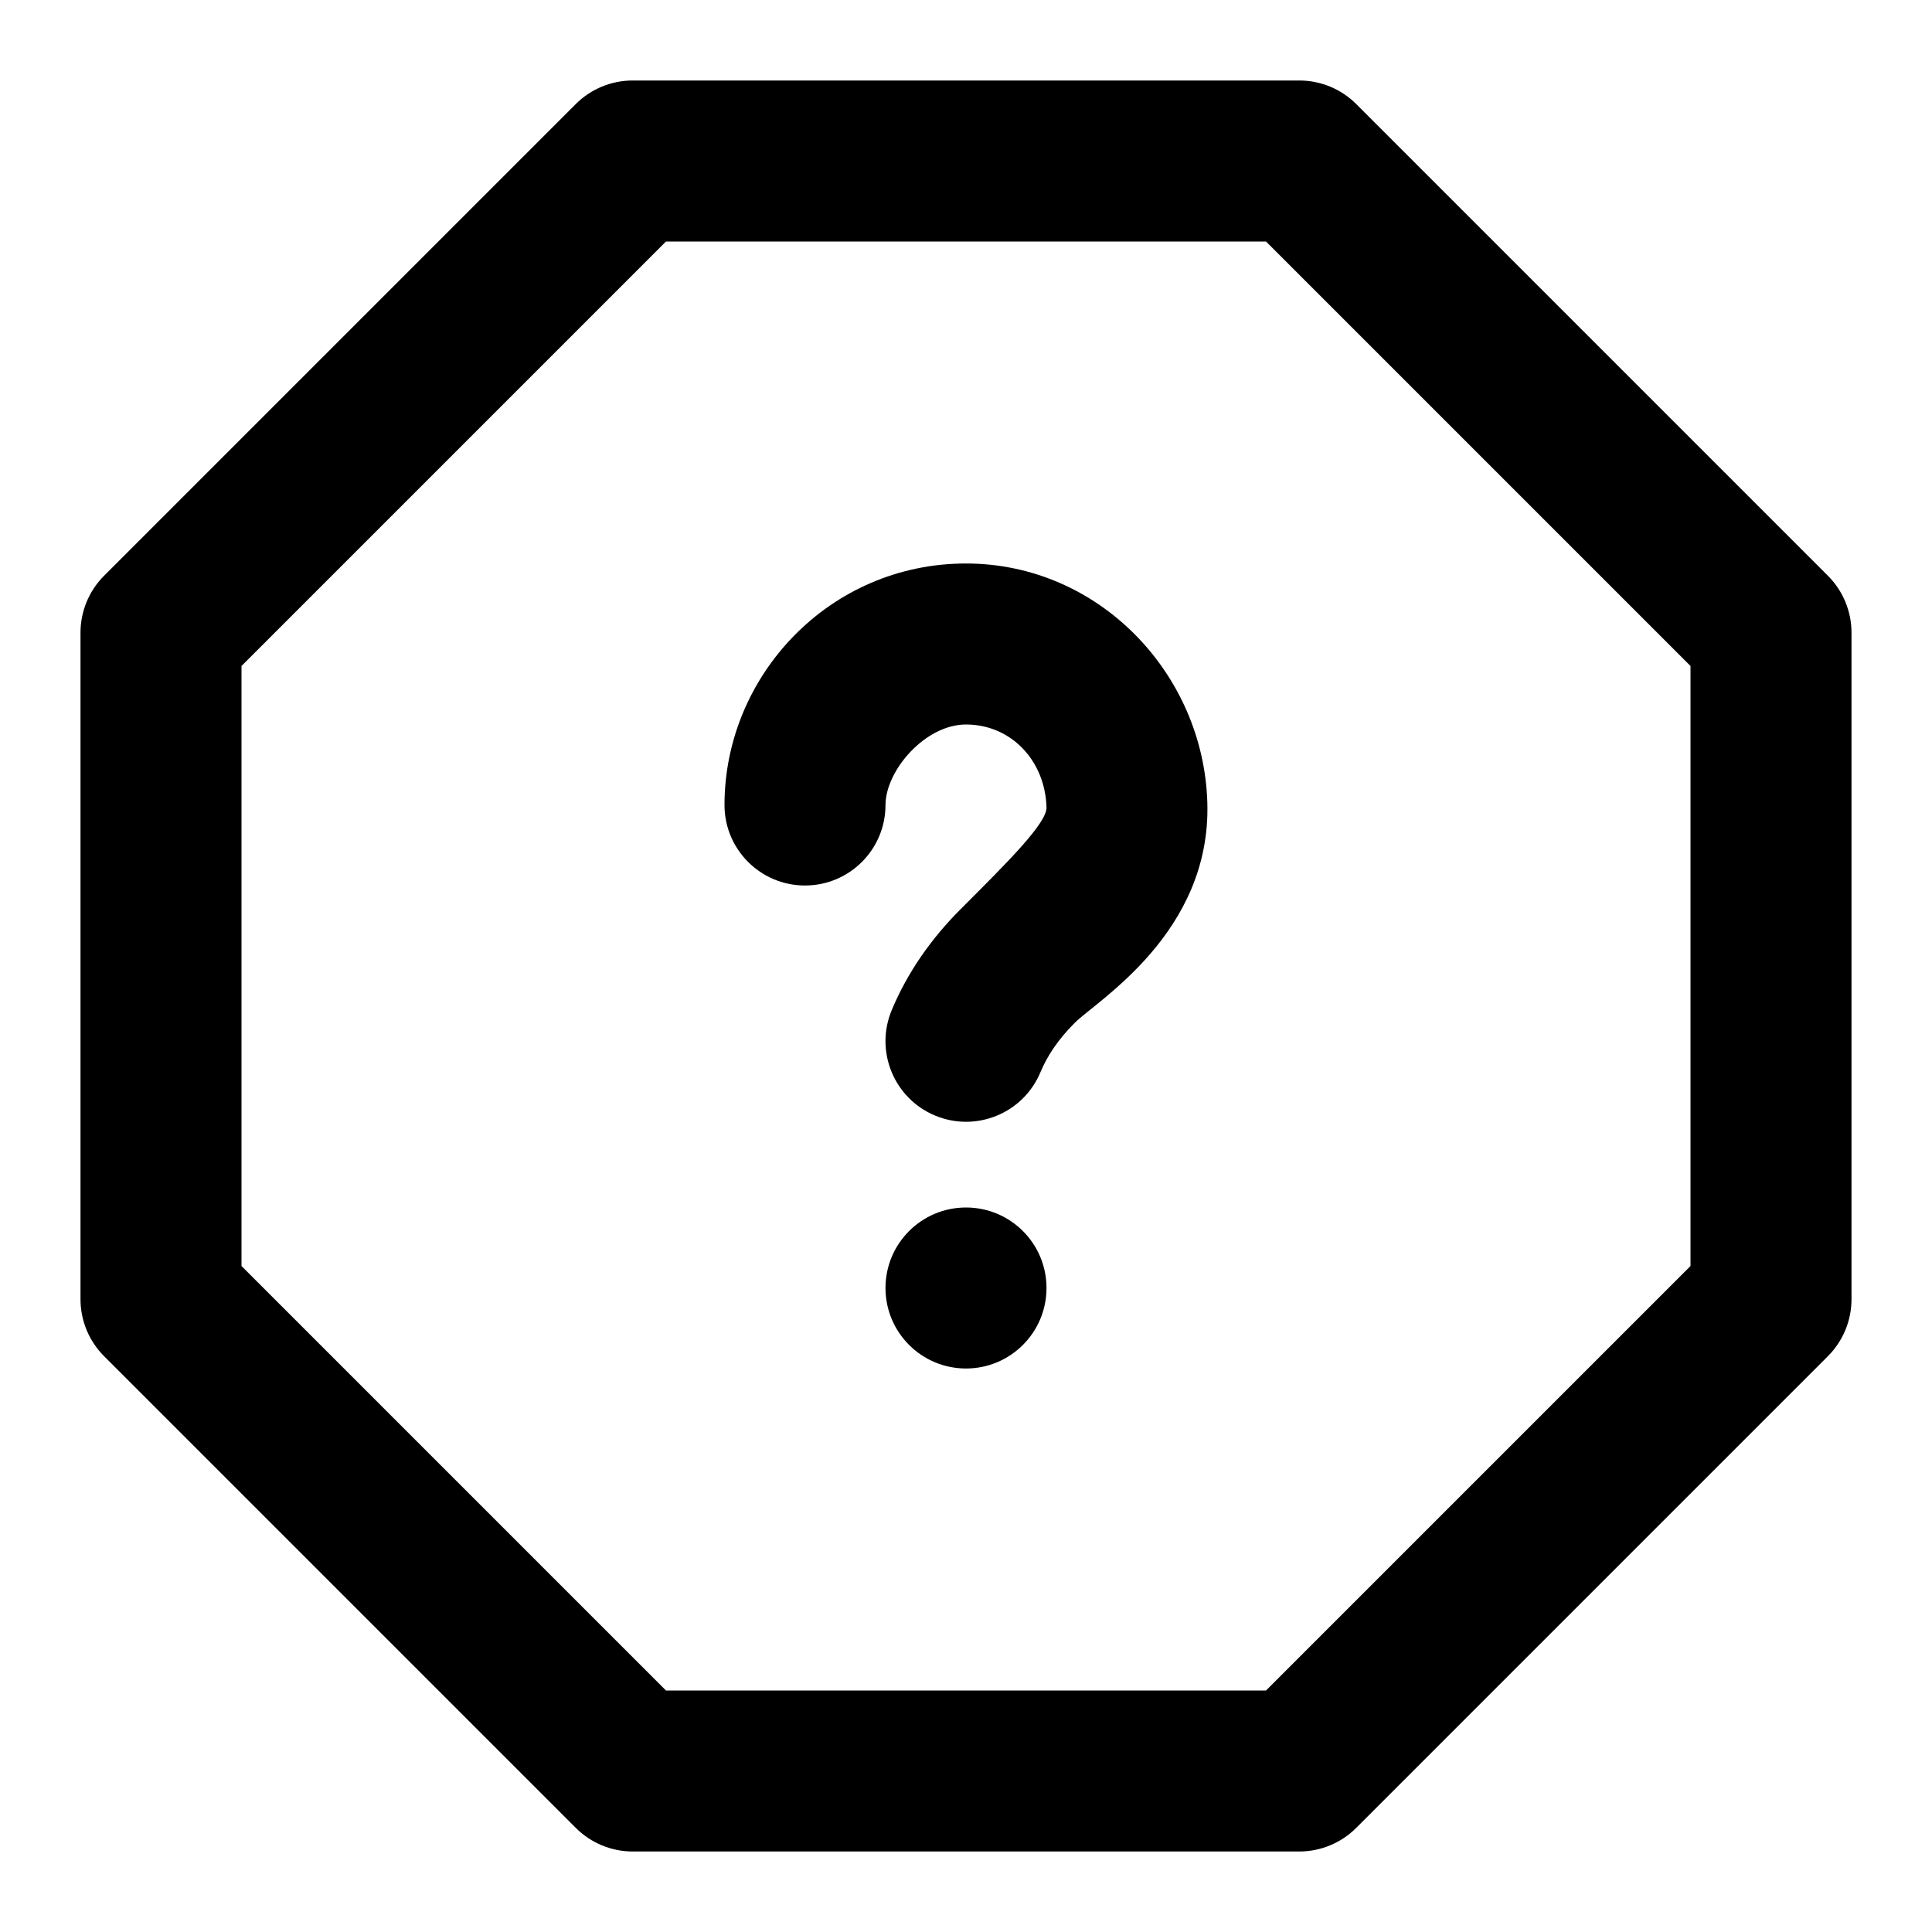
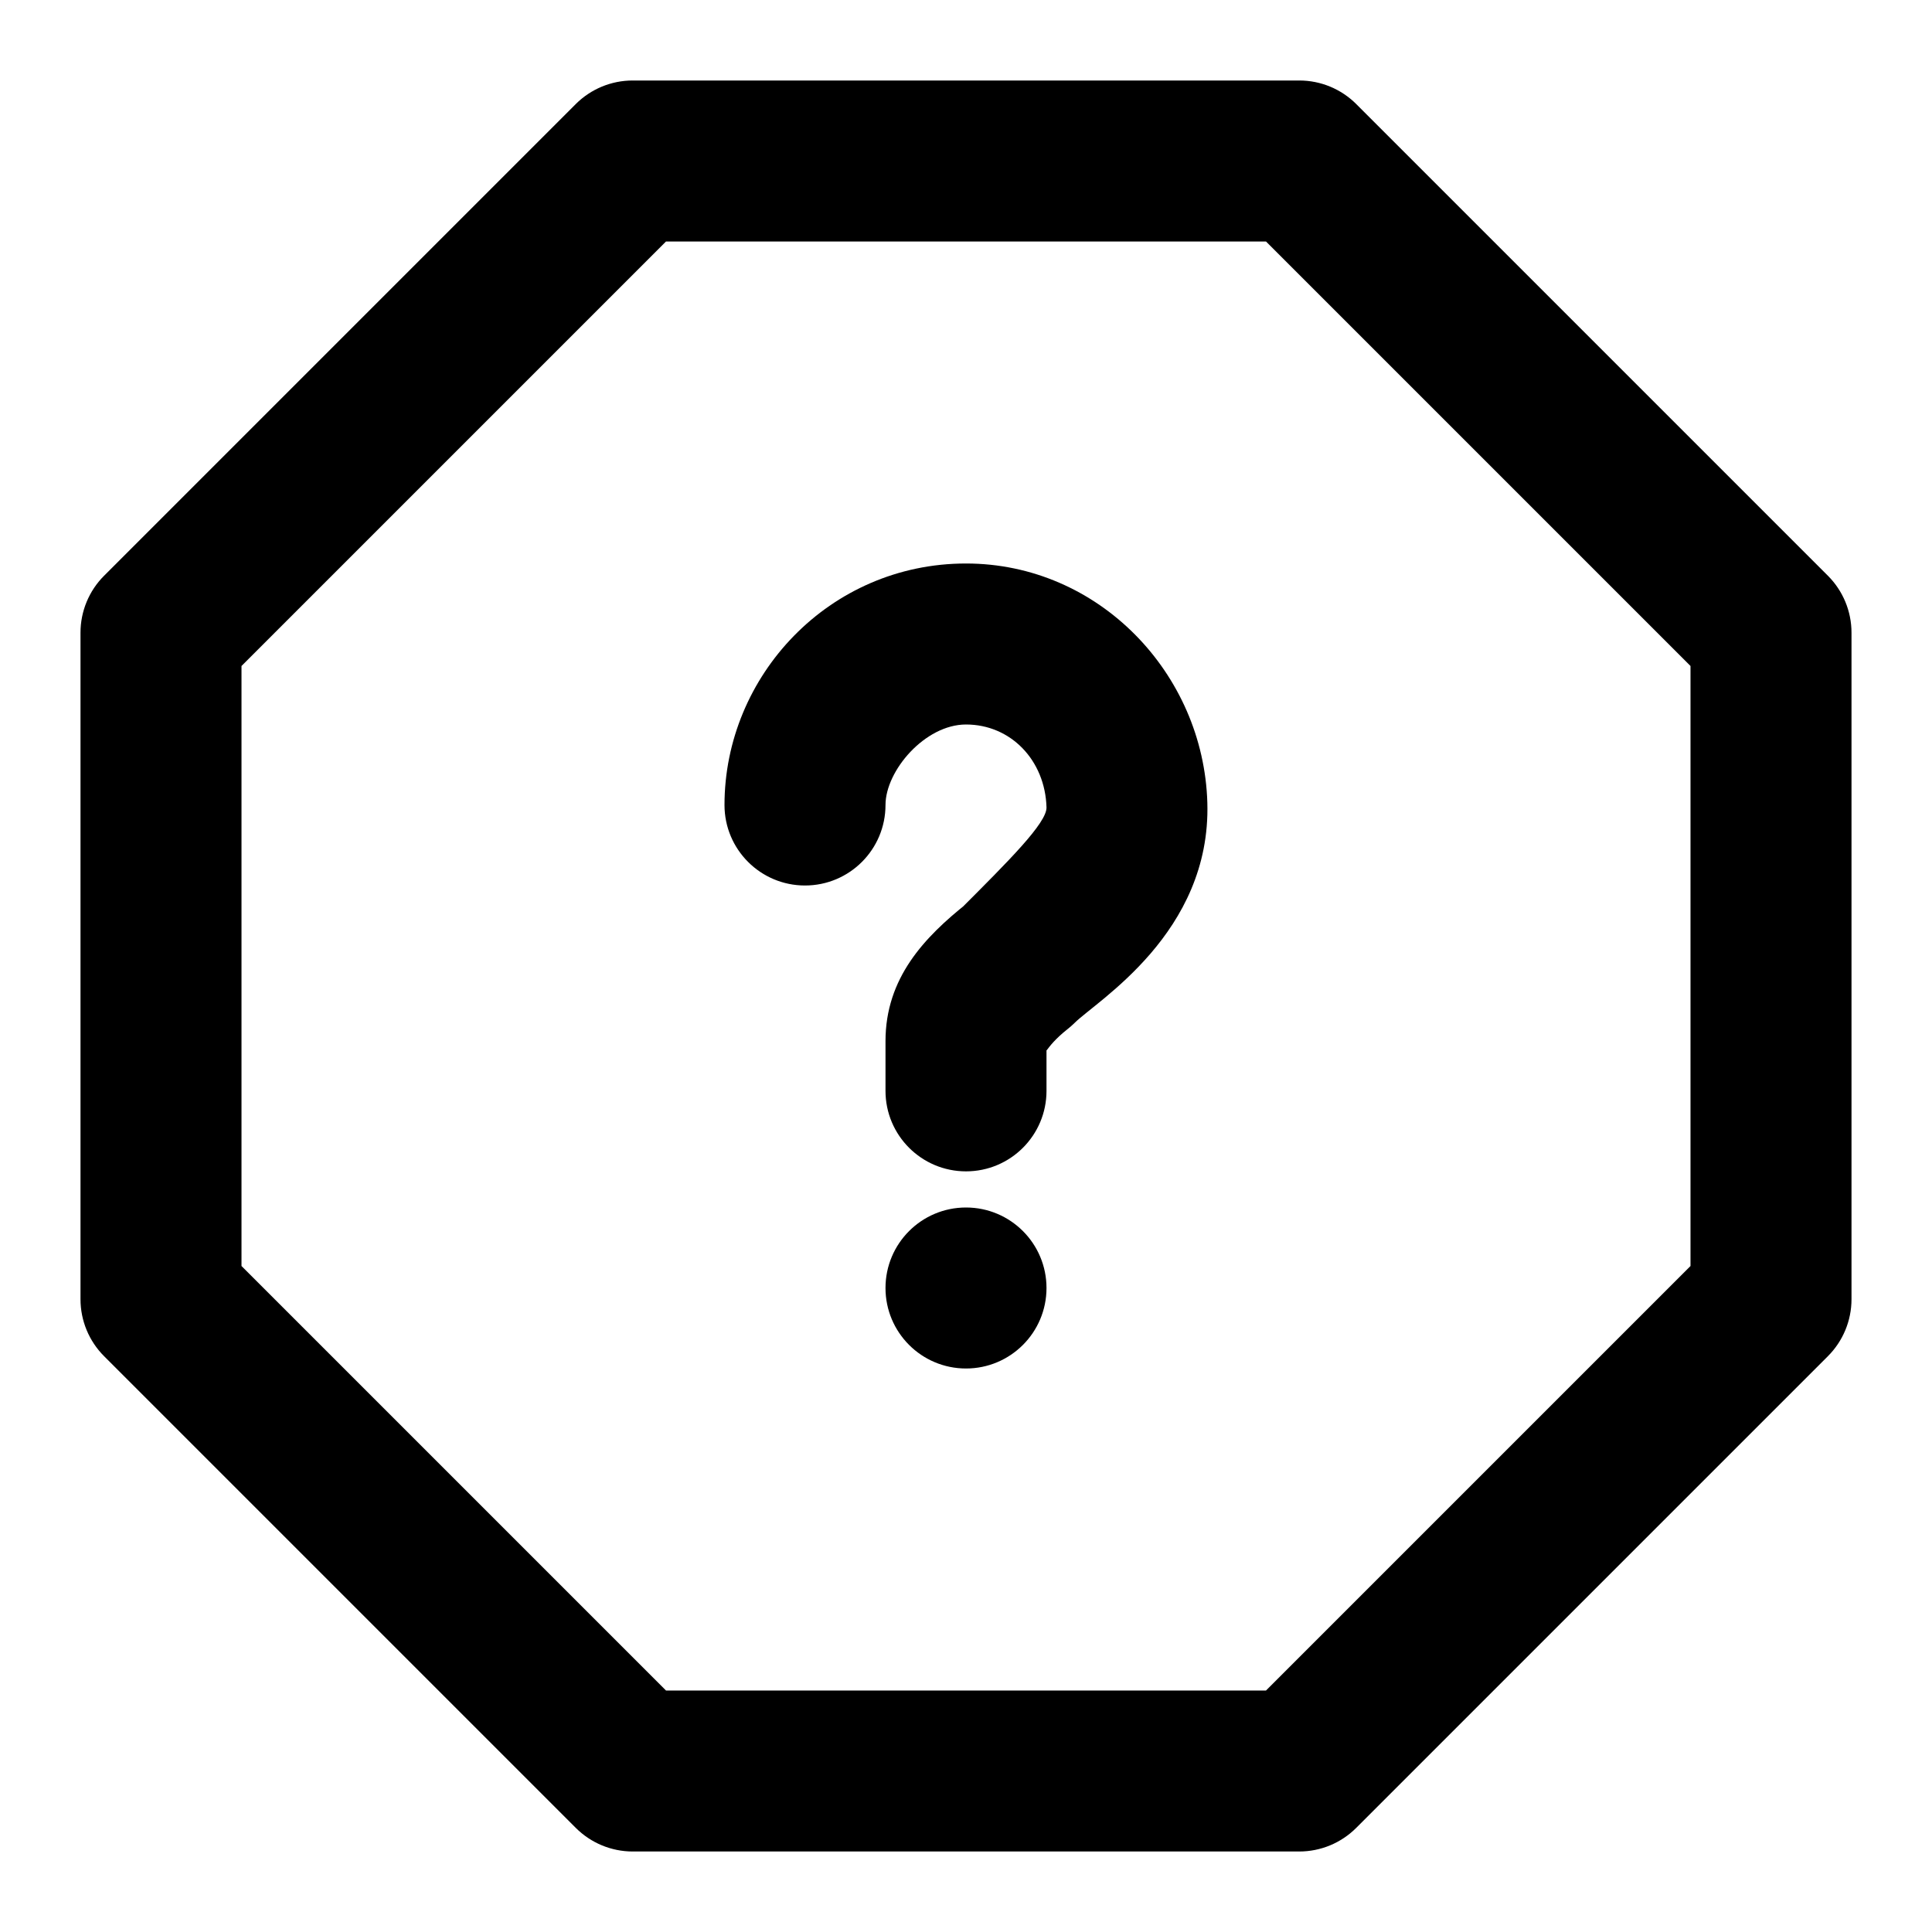
<svg xmlns="http://www.w3.org/2000/svg" style="isolation:isolate" viewBox="0 0 24 24" width="24" height="24" version="1.1" id="svg15">
  <defs id="defs5">
-     <clipPath id="_clipPath_IbNX2Jg1oLProzO2HNHLSX5H9tgDvmTI">
+     <clipPath id="_clipPath_FnP7M2VSof6Fdz5Nqa1J6jC6SLgstlyV">
      <rect width="24" height="24" id="rect2" />
    </clipPath>
  </defs>
-   <path style="color:#000000;font-style:normal;font-variant:normal;font-weight:normal;font-stretch:normal;font-size:medium;line-height:normal;font-family:sans-serif;font-variant-ligatures:normal;font-variant-position:normal;font-variant-caps:normal;font-variant-numeric:normal;font-variant-alternates:normal;font-feature-settings:normal;text-indent:0;text-align:start;text-decoration:none;text-decoration-line:none;text-decoration-style:solid;text-decoration-color:#000000;letter-spacing:normal;word-spacing:normal;text-transform:none;writing-mode:lr-tb;direction:ltr;text-orientation:mixed;dominant-baseline:auto;baseline-shift:baseline;text-anchor:start;white-space:normal;shape-padding:0;clip-rule:nonzero;display:inline;overflow:visible;visibility:visible;opacity:1;isolation:auto;mix-blend-mode:normal;color-interpolation:sRGB;color-interpolation-filters:linearRGB;solid-color:#000000;solid-opacity:1;vector-effect:non-scaling-stroke;fill:#000000;fill-opacity:1;fill-rule:nonzero;stroke:none;stroke-width:2;stroke-linecap:round;stroke-linejoin:round;stroke-miterlimit:3;stroke-dasharray:none;stroke-dashoffset:0;stroke-opacity:1;color-rendering:auto;image-rendering:auto;shape-rendering:auto;text-rendering:auto;enable-background:accumulate" d="M 12,7 C 10.301,7 9,8.396 9,10 a 1,1 0 1 0 2,0 c 0,-0.426 0.491,-1 1,-1 0.556,0 0.983,0.444 1,1.029 0.006,0.194 -0.473,0.672 -1.064,1.262 a 1,1 0 0 0 -0.002,0.002 c -0.368,0.368 -0.663,0.79 -0.857,1.256 a 1.001,1.001 0 1 0 1.848,0.77 c 0.084,-0.202 0.217,-0.403 0.424,-0.611 l 0.002,-0.002 C 13.626,12.43 15.046,11.589 14.998,9.971 14.951,8.366 13.65,7 12,7 Z" id="path7" />
+   <path style="color:#000000;font-style:normal;font-variant:normal;font-weight:normal;font-stretch:normal;font-size:medium;line-height:normal;font-family:sans-serif;font-variant-ligatures:normal;font-variant-position:normal;font-variant-caps:normal;font-variant-numeric:normal;font-variant-alternates:normal;font-feature-settings:normal;text-indent:0;text-align:start;text-decoration:none;text-decoration-line:none;text-decoration-style:solid;text-decoration-color:#000000;letter-spacing:normal;word-spacing:normal;text-transform:none;writing-mode:lr-tb;direction:ltr;text-orientation:mixed;dominant-baseline:auto;baseline-shift:baseline;text-anchor:start;white-space:normal;shape-padding:0;clip-rule:nonzero;display:inline;overflow:visible;visibility:visible;opacity:1;isolation:auto;mix-blend-mode:normal;color-interpolation:sRGB;color-interpolation-filters:linearRGB;solid-color:#000000;solid-opacity:1;vector-effect:non-scaling-stroke;fill:#000000;fill-opacity:1;fill-rule:nonzero;stroke:none;stroke-width:2;stroke-linecap:round;stroke-linejoin:round;stroke-miterlimit:4;stroke-dasharray:none;stroke-dashoffset:0;stroke-opacity:1;color-rendering:auto;image-rendering:auto;shape-rendering:auto;text-rendering:auto;enable-background:accumulate" d="M 7.859,1 A 1,1 0 0 0 7.152,1.293 l -5.859,5.859 A 1,1 0 0 0 1,7.859 v 8.281 a 1,1 0 0 0 0.293,0.707 l 5.859,5.859 A 1,1 0 0 0 7.859,23 h 8.281 a 1,1 0 0 0 0.707,-0.293 l 5.859,-5.859 A 1,1 0 0 0 23,16.141 V 7.859 A 1,1 0 0 0 22.707,7.152 L 16.848,1.293 A 1,1 0 0 0 16.141,1 Z M 8.273,3 H 15.727 L 21,8.273 V 15.727 L 15.727,21 H 8.273 L 3,15.727 V 8.273 Z" id="path7" />
  <path style="color:#000000;font-style:normal;font-variant:normal;font-weight:normal;font-stretch:normal;font-size:medium;line-height:normal;font-family:sans-serif;font-variant-ligatures:normal;font-variant-position:normal;font-variant-caps:normal;font-variant-numeric:normal;font-variant-alternates:normal;font-feature-settings:normal;text-indent:0;text-align:start;text-decoration:none;text-decoration-line:none;text-decoration-style:solid;text-decoration-color:#000000;letter-spacing:normal;word-spacing:normal;text-transform:none;writing-mode:lr-tb;direction:ltr;text-orientation:mixed;dominant-baseline:auto;baseline-shift:baseline;text-anchor:start;white-space:normal;shape-padding:0;clip-rule:nonzero;display:inline;overflow:visible;visibility:visible;opacity:1;isolation:auto;mix-blend-mode:normal;color-interpolation:sRGB;color-interpolation-filters:linearRGB;solid-color:#000000;solid-opacity:1;vector-effect:non-scaling-stroke;fill:#000000;fill-opacity:1;fill-rule:nonzero;stroke:none;stroke-width:2;stroke-linecap:round;stroke-linejoin:round;stroke-miterlimit:4;stroke-dasharray:none;stroke-dashoffset:0;stroke-opacity:1;color-rendering:auto;image-rendering:auto;shape-rendering:auto;text-rendering:auto;enable-background:accumulate" d="m 12,15 a 1,1 0 1 0 0,2 1,1 0 1 0 0,-2 z" id="line9" />
-   <path style="color:#000000;font-style:normal;font-variant:normal;font-weight:normal;font-stretch:normal;font-size:medium;line-height:normal;font-family:sans-serif;font-variant-ligatures:normal;font-variant-position:normal;font-variant-caps:normal;font-variant-numeric:normal;font-variant-alternates:normal;font-feature-settings:normal;text-indent:0;text-align:start;text-decoration:none;text-decoration-line:none;text-decoration-style:solid;text-decoration-color:#000000;letter-spacing:normal;word-spacing:normal;text-transform:none;writing-mode:lr-tb;direction:ltr;text-orientation:mixed;dominant-baseline:auto;baseline-shift:baseline;text-anchor:start;white-space:normal;shape-padding:0;clip-rule:nonzero;display:inline;overflow:visible;visibility:visible;opacity:1;isolation:auto;mix-blend-mode:normal;color-interpolation:sRGB;color-interpolation-filters:linearRGB;solid-color:#000000;solid-opacity:1;vector-effect:non-scaling-stroke;fill:#000000;fill-opacity:1;fill-rule:nonzero;stroke:none;stroke-width:2;stroke-linecap:round;stroke-linejoin:round;stroke-miterlimit:4;stroke-dasharray:none;stroke-dashoffset:0;stroke-opacity:1;color-rendering:auto;image-rendering:auto;shape-rendering:auto;text-rendering:auto;enable-background:accumulate" d="M 7.859,1 A 1,1 0 0 0 7.152,1.293 l -5.859,5.859 A 1,1 0 0 0 1,7.859 v 8.281 a 1,1 0 0 0 0.293,0.707 l 5.859,5.859 A 1,1 0 0 0 7.859,23 h 8.281 a 1,1 0 0 0 0.707,-0.293 l 5.859,-5.859 A 1,1 0 0 0 23,16.141 V 7.859 A 1,1 0 0 0 22.707,7.152 L 16.848,1.293 A 1,1 0 0 0 16.141,1 Z M 8.273,3 H 15.727 L 21,8.273 V 15.727 L 15.727,21 H 8.273 L 3,15.727 V 8.273 Z" id="path11" />
+   <path style="color:#000000;font-style:normal;font-variant:normal;font-weight:normal;font-stretch:normal;font-size:medium;line-height:normal;font-family:sans-serif;font-variant-ligatures:normal;font-variant-position:normal;font-variant-caps:normal;font-variant-numeric:normal;font-variant-alternates:normal;font-feature-settings:normal;text-indent:0;text-align:start;text-decoration:none;text-decoration-line:none;text-decoration-style:solid;text-decoration-color:#000000;letter-spacing:normal;word-spacing:normal;text-transform:none;writing-mode:lr-tb;direction:ltr;text-orientation:mixed;dominant-baseline:auto;baseline-shift:baseline;text-anchor:start;white-space:normal;shape-padding:0;clip-rule:nonzero;display:inline;overflow:visible;visibility:visible;opacity:1;isolation:auto;mix-blend-mode:normal;color-interpolation:sRGB;color-interpolation-filters:linearRGB;solid-color:#000000;solid-opacity:1;vector-effect:non-scaling-stroke;fill:#000000;fill-opacity:1;fill-rule:nonzero;stroke:none;stroke-width:2;stroke-linecap:round;stroke-linejoin:round;stroke-miterlimit:3;stroke-dasharray:none;stroke-dashoffset:0;stroke-opacity:1;color-rendering:auto;image-rendering:auto;shape-rendering:auto;text-rendering:auto;enable-background:accumulate" d="M 12,7 C 10.301,7 9,8.396 9,10 a 1,1 0 1 0 2,0 c 0,-0.426 0.491,-1 1,-1 0.556,0 0.983,0.444 1,1.029 0.006,0.193 -0.475,0.67 -1.066,1.262 l 0.084,-0.074 C 11.484,11.641 11,12.148 11,12.934 v 0.617 a 1,1 0 1 0 2,0 v -0.617 c 0,0.219 -0.058,0.103 0.264,-0.152 a 1,1 0 0 0 0.084,-0.074 C 13.62,12.435 15.046,11.592 14.998,9.971 14.951,8.366 13.65,7 12,7 Z" id="path11" />
</svg>
